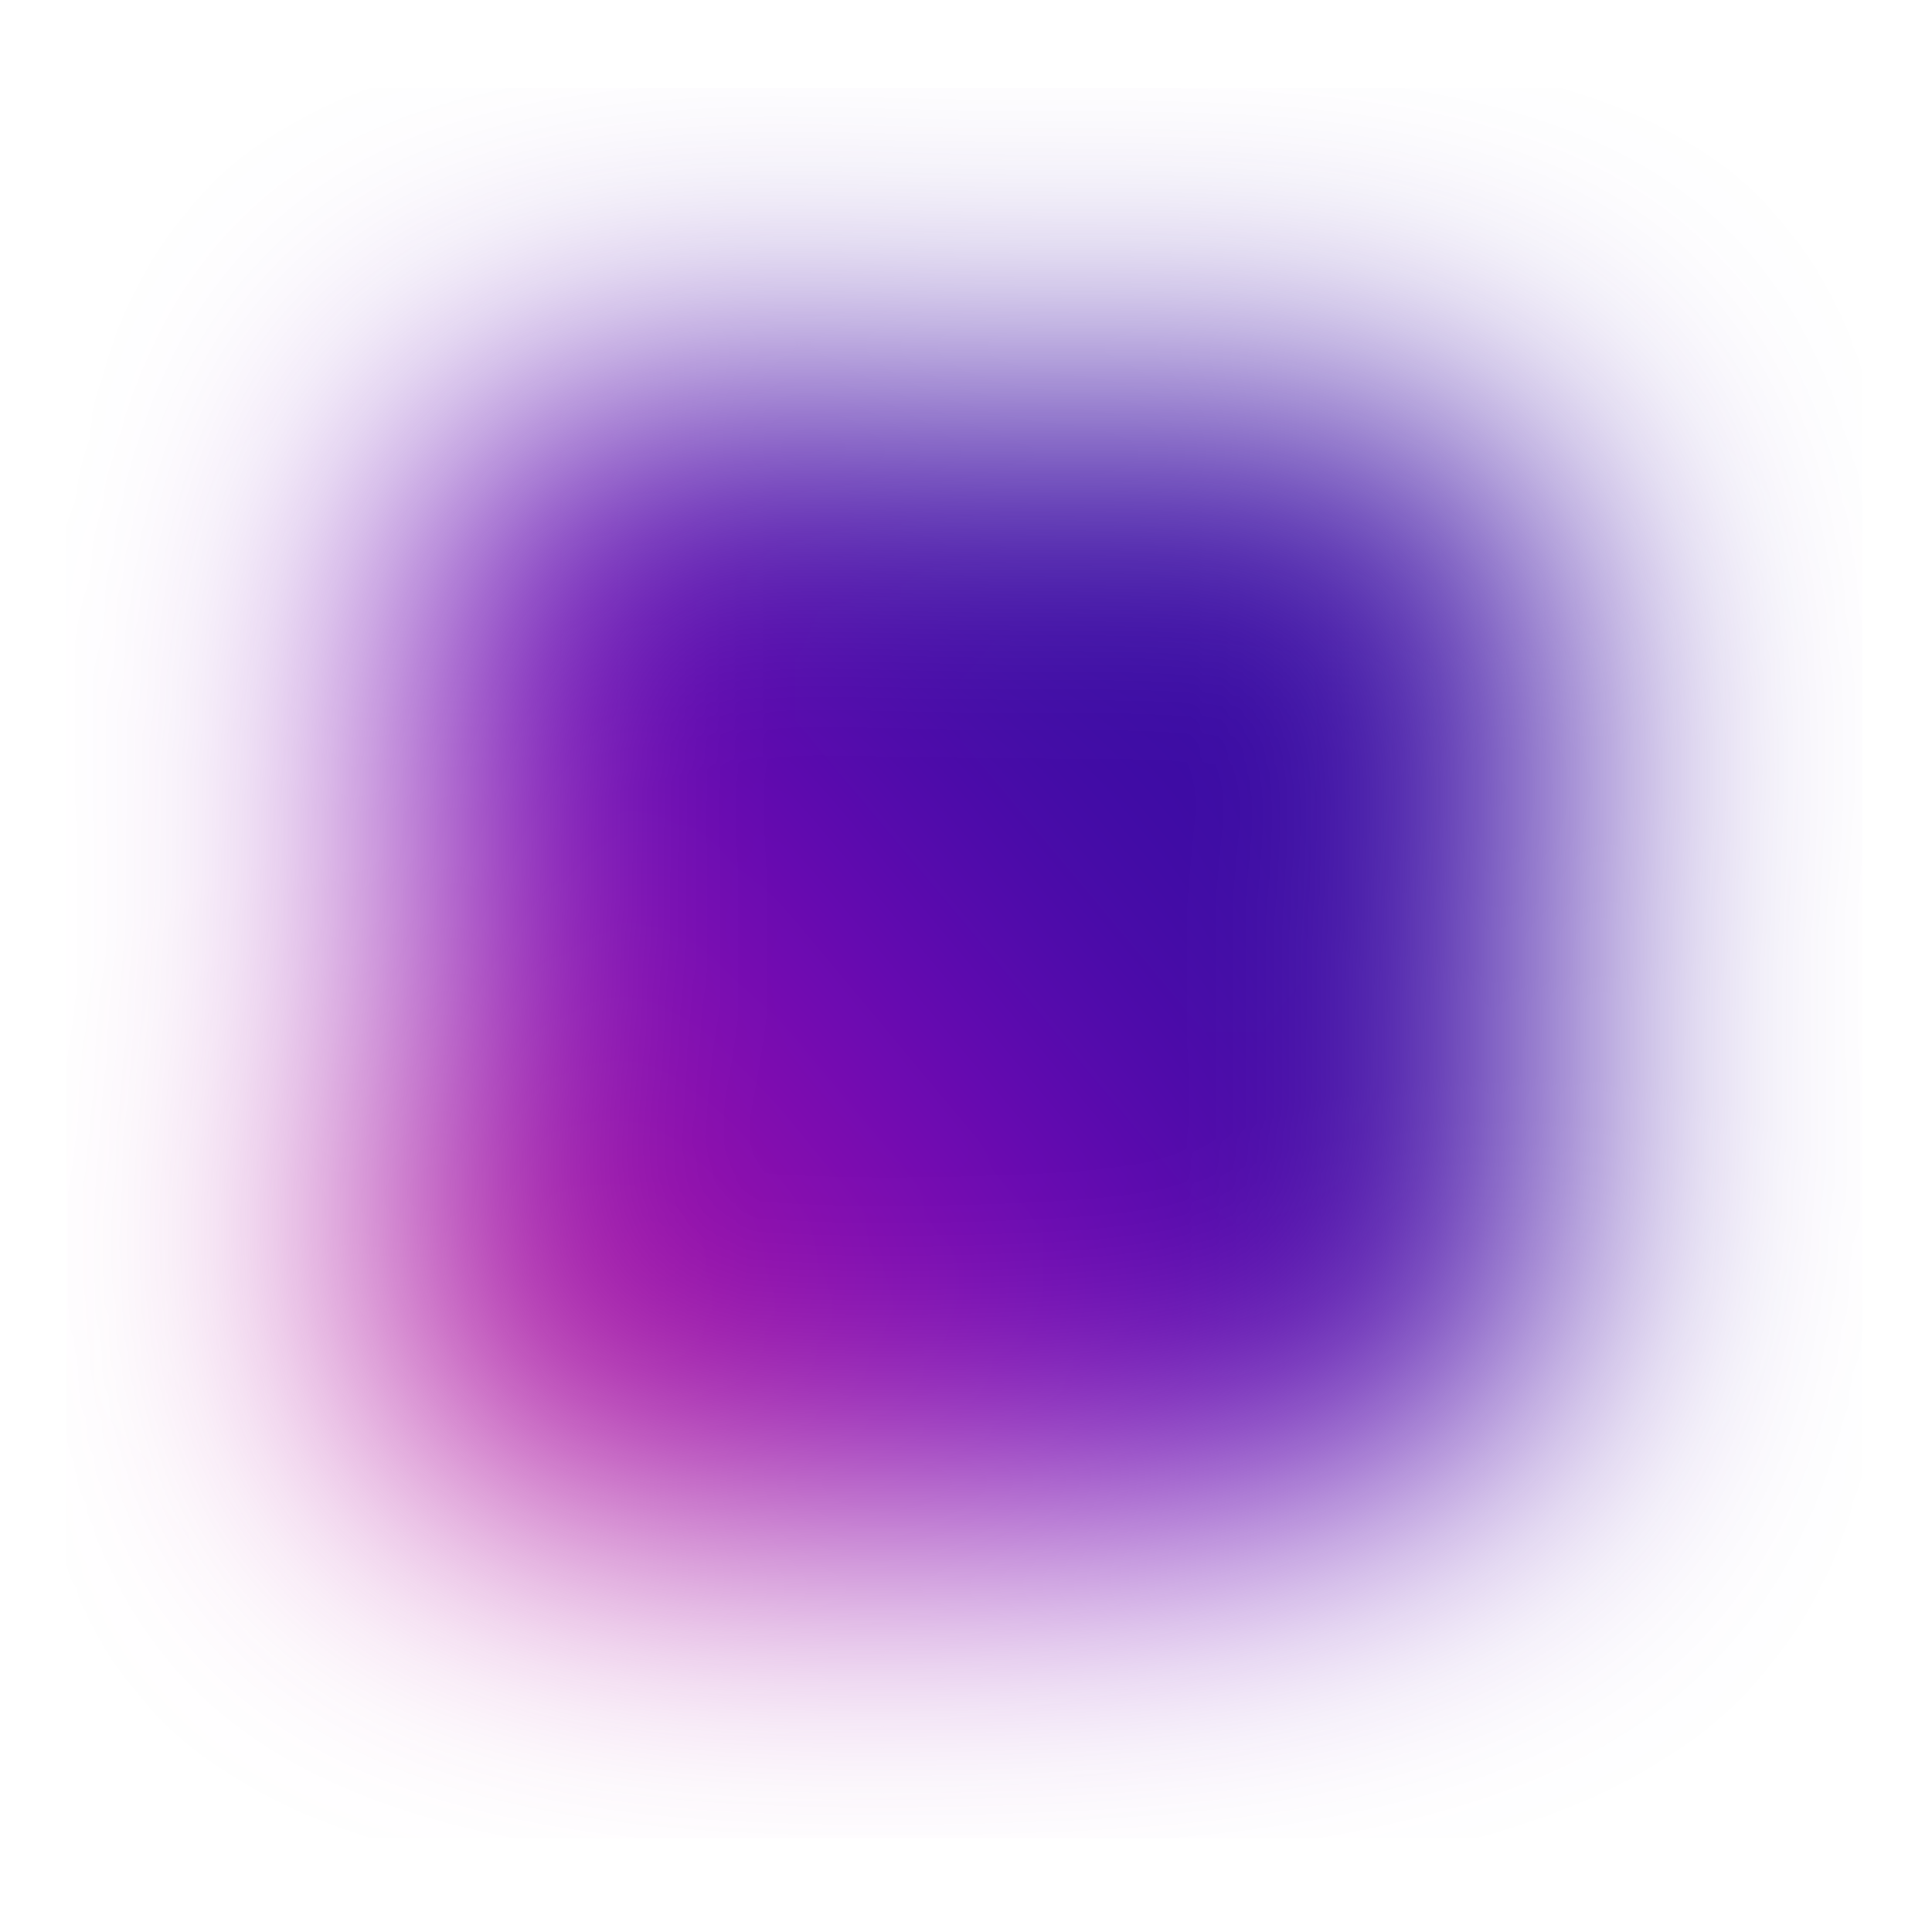
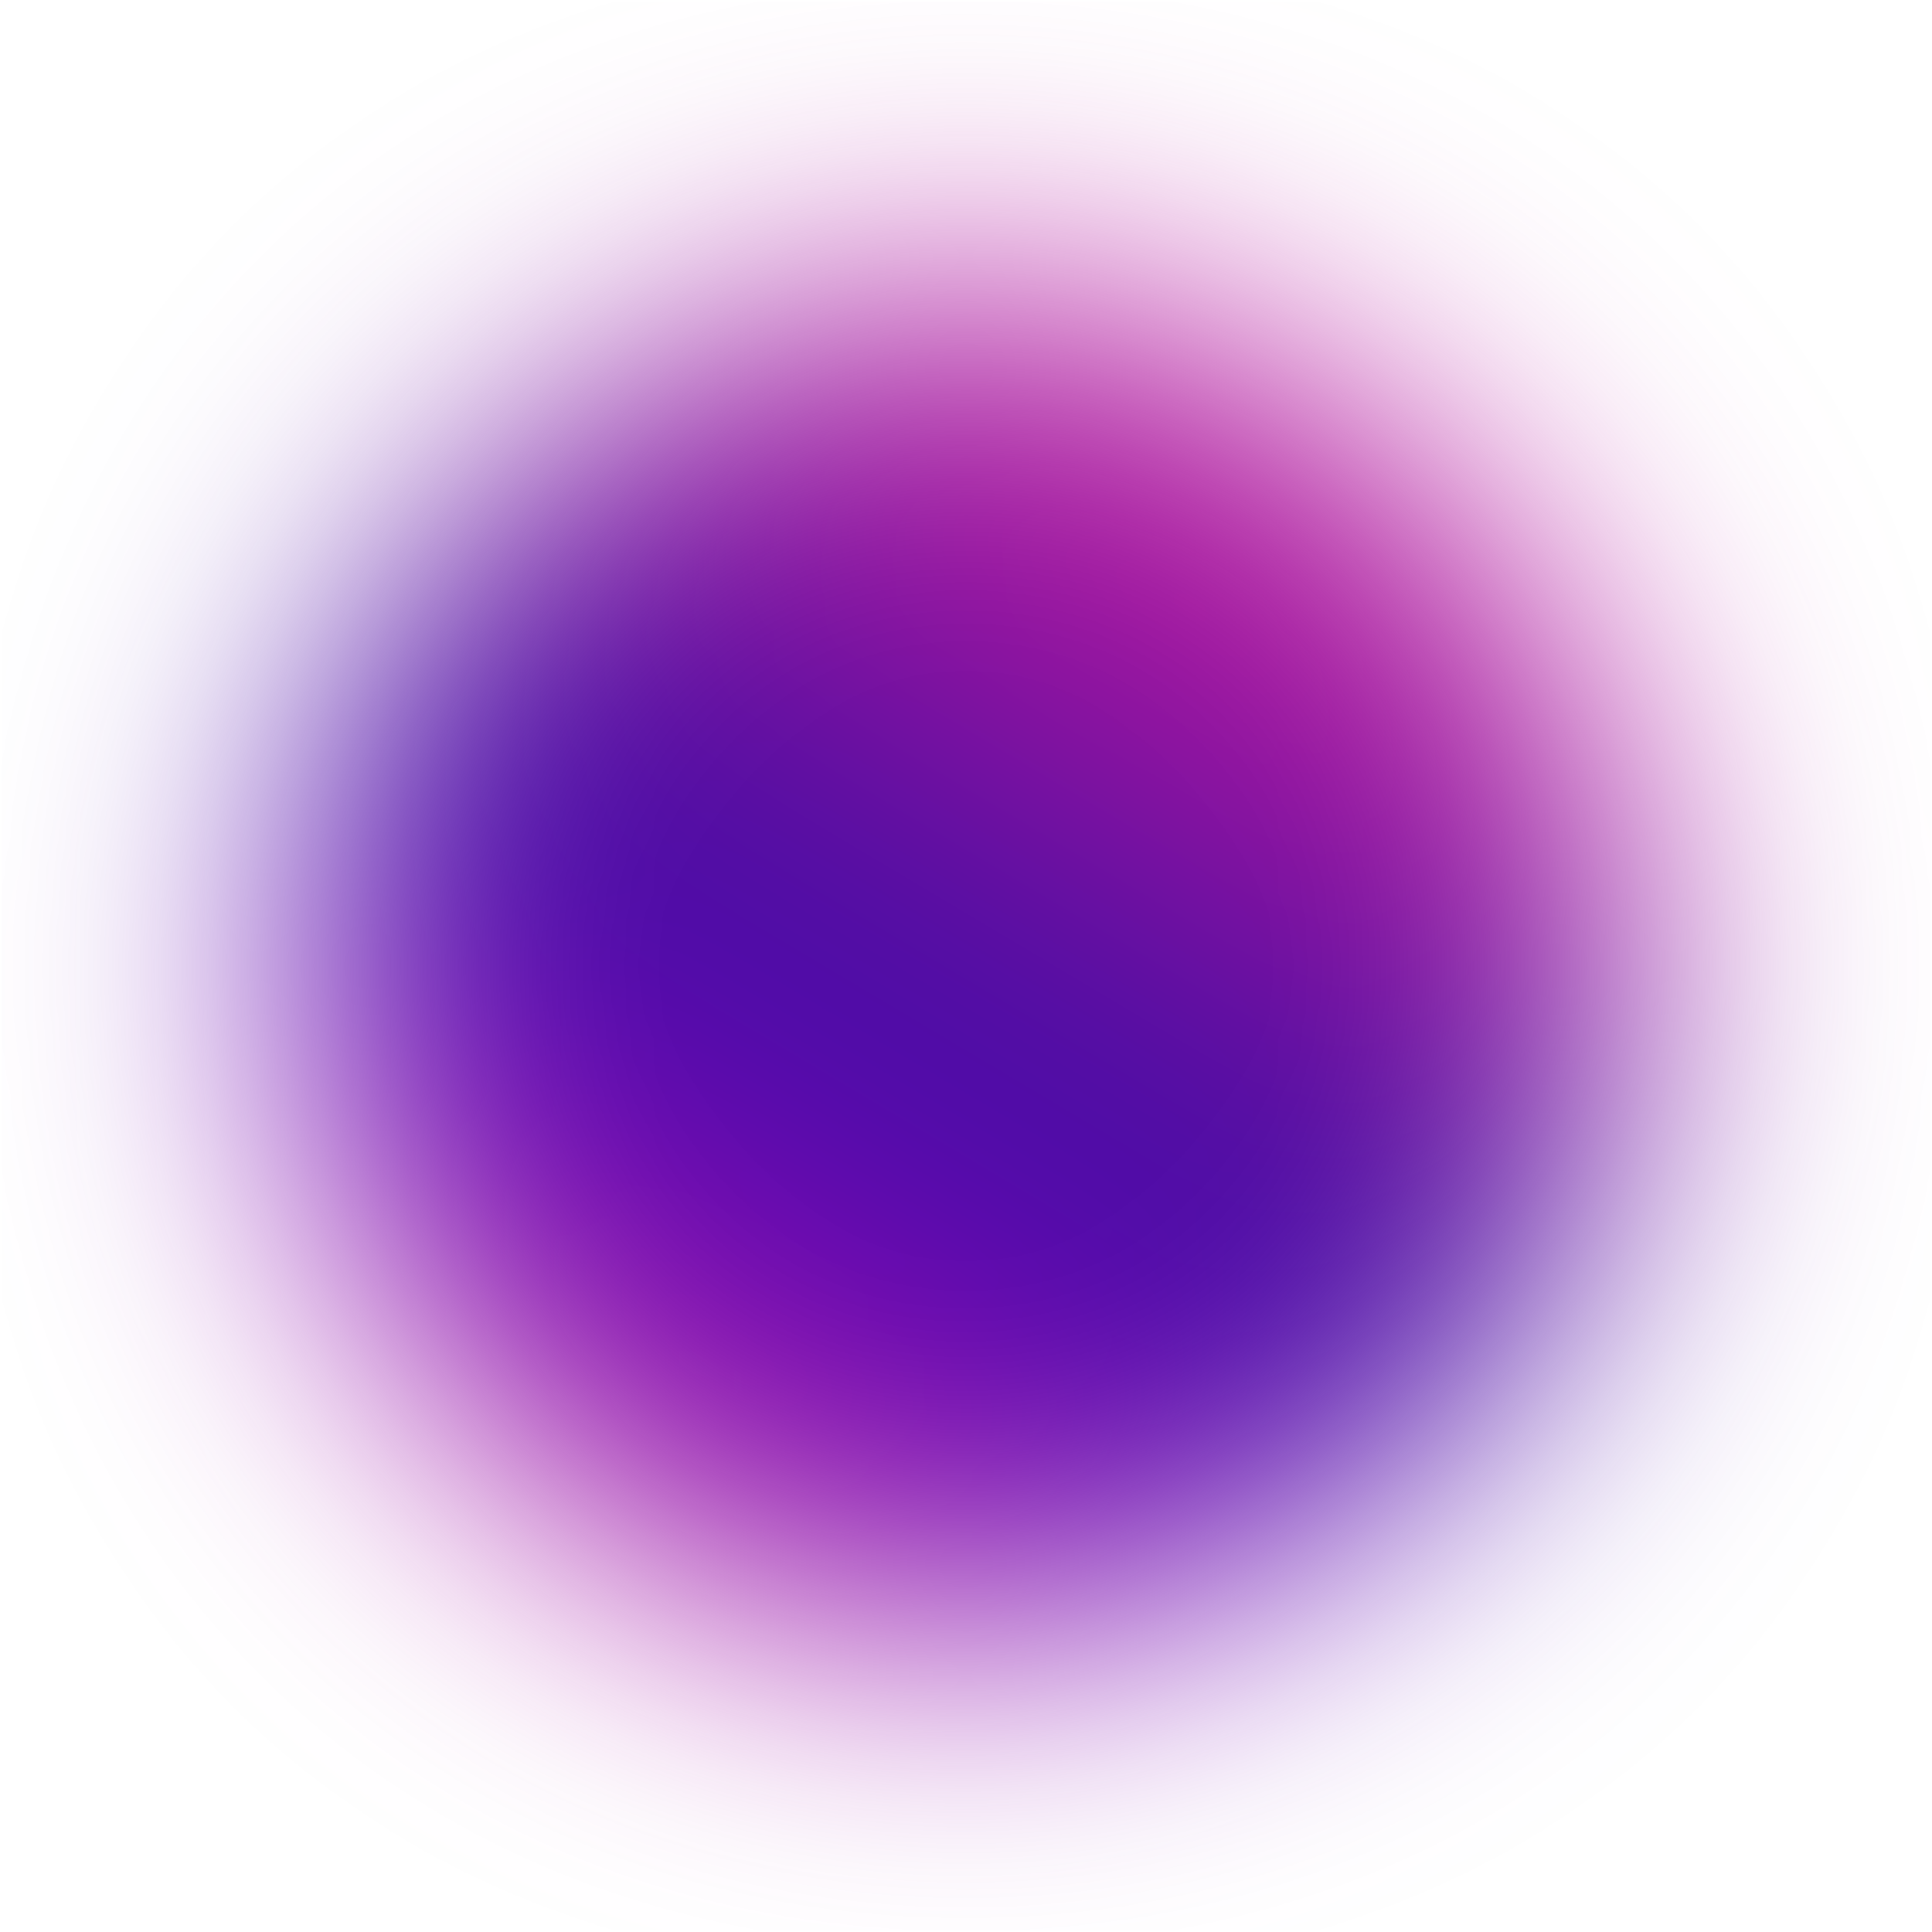
- <svg xmlns="http://www.w3.org/2000/svg" width="256" height="256" fill="none">
-   <g filter="url(#filter0_f_3_58)">
-     <path fill-rule="evenodd" clip-rule="evenodd" d="M129.488 203.411c22.755 0 55.245-.034 68.985-16.047 11.243-13.103 5.93-40.248 5.93-58.868 0-21.786 8.916-53.99-5.93-67.678-13.349-12.308-49.396-7.237-68.985-7.237-22.268-.001-54.754-8.187-68.476 7.237-11.774 13.234-6.438 48.572-6.438 67.678 0 14.995-10.96 47.155-3.372 58.868 13.347 20.606 51.907 16.047 78.286 16.047z" fill="url(#paint0_linear_3_58)" />
+ <svg xmlns="http://www.w3.org/2000/svg" width="260" height="260" fill="none">
+   <g filter="url(#filter0_f_389_3)">
+     <path d="M220 130c0 49.706-40.294 90-90 90s-90-40.294-90-90 40.294-90 90-90 90 40.294 90 90z" fill="url(#paint0_linear_389_3)" />
  </g>
  <defs>
-     <linearGradient id="paint0_linear_3_58" x1="61.379" y1="6.945" x2="-197.561" y2="222.986" gradientUnits="userSpaceOnUse">
-       <stop stop-color="#3A0CA3" />
-       <stop offset=".135" stop-color="#7209B7" />
-       <stop offset=".318" stop-color="#B5179E" />
+     <linearGradient id="paint0_linear_389_3" x1="130" y1="40" x2="-20.216" y2="292.518" gradientUnits="userSpaceOnUse">
+       <stop offset=".045" stop-color="#B5179E" />
+       <stop offset=".295" stop-color="#3A0CA3" />
+       <stop offset=".43" stop-color="#7209B7" />
+       <stop offset=".566" stop-color="#B5179E" />
    </linearGradient>
-     <filter id="filter0_f_3_58" x="8.836" y="11.72" width="237.912" height="231.81" filterUnits="userSpaceOnUse" color-interpolation-filters="sRGB">
+     <filter id="filter0_f_389_3" x=".31" y=".31" width="259.38" height="259.38" filterUnits="userSpaceOnUse" color-interpolation-filters="sRGB">
      <feFlood flood-opacity="0" result="BackgroundImageFix" />
      <feBlend in="SourceGraphic" in2="BackgroundImageFix" result="shape" />
-       <feGaussianBlur stdDeviation="19.845" result="effect1_foregroundBlur_3_58" />
+       <feGaussianBlur stdDeviation="19.845" result="effect1_foregroundBlur_389_3" />
    </filter>
  </defs>
</svg>
